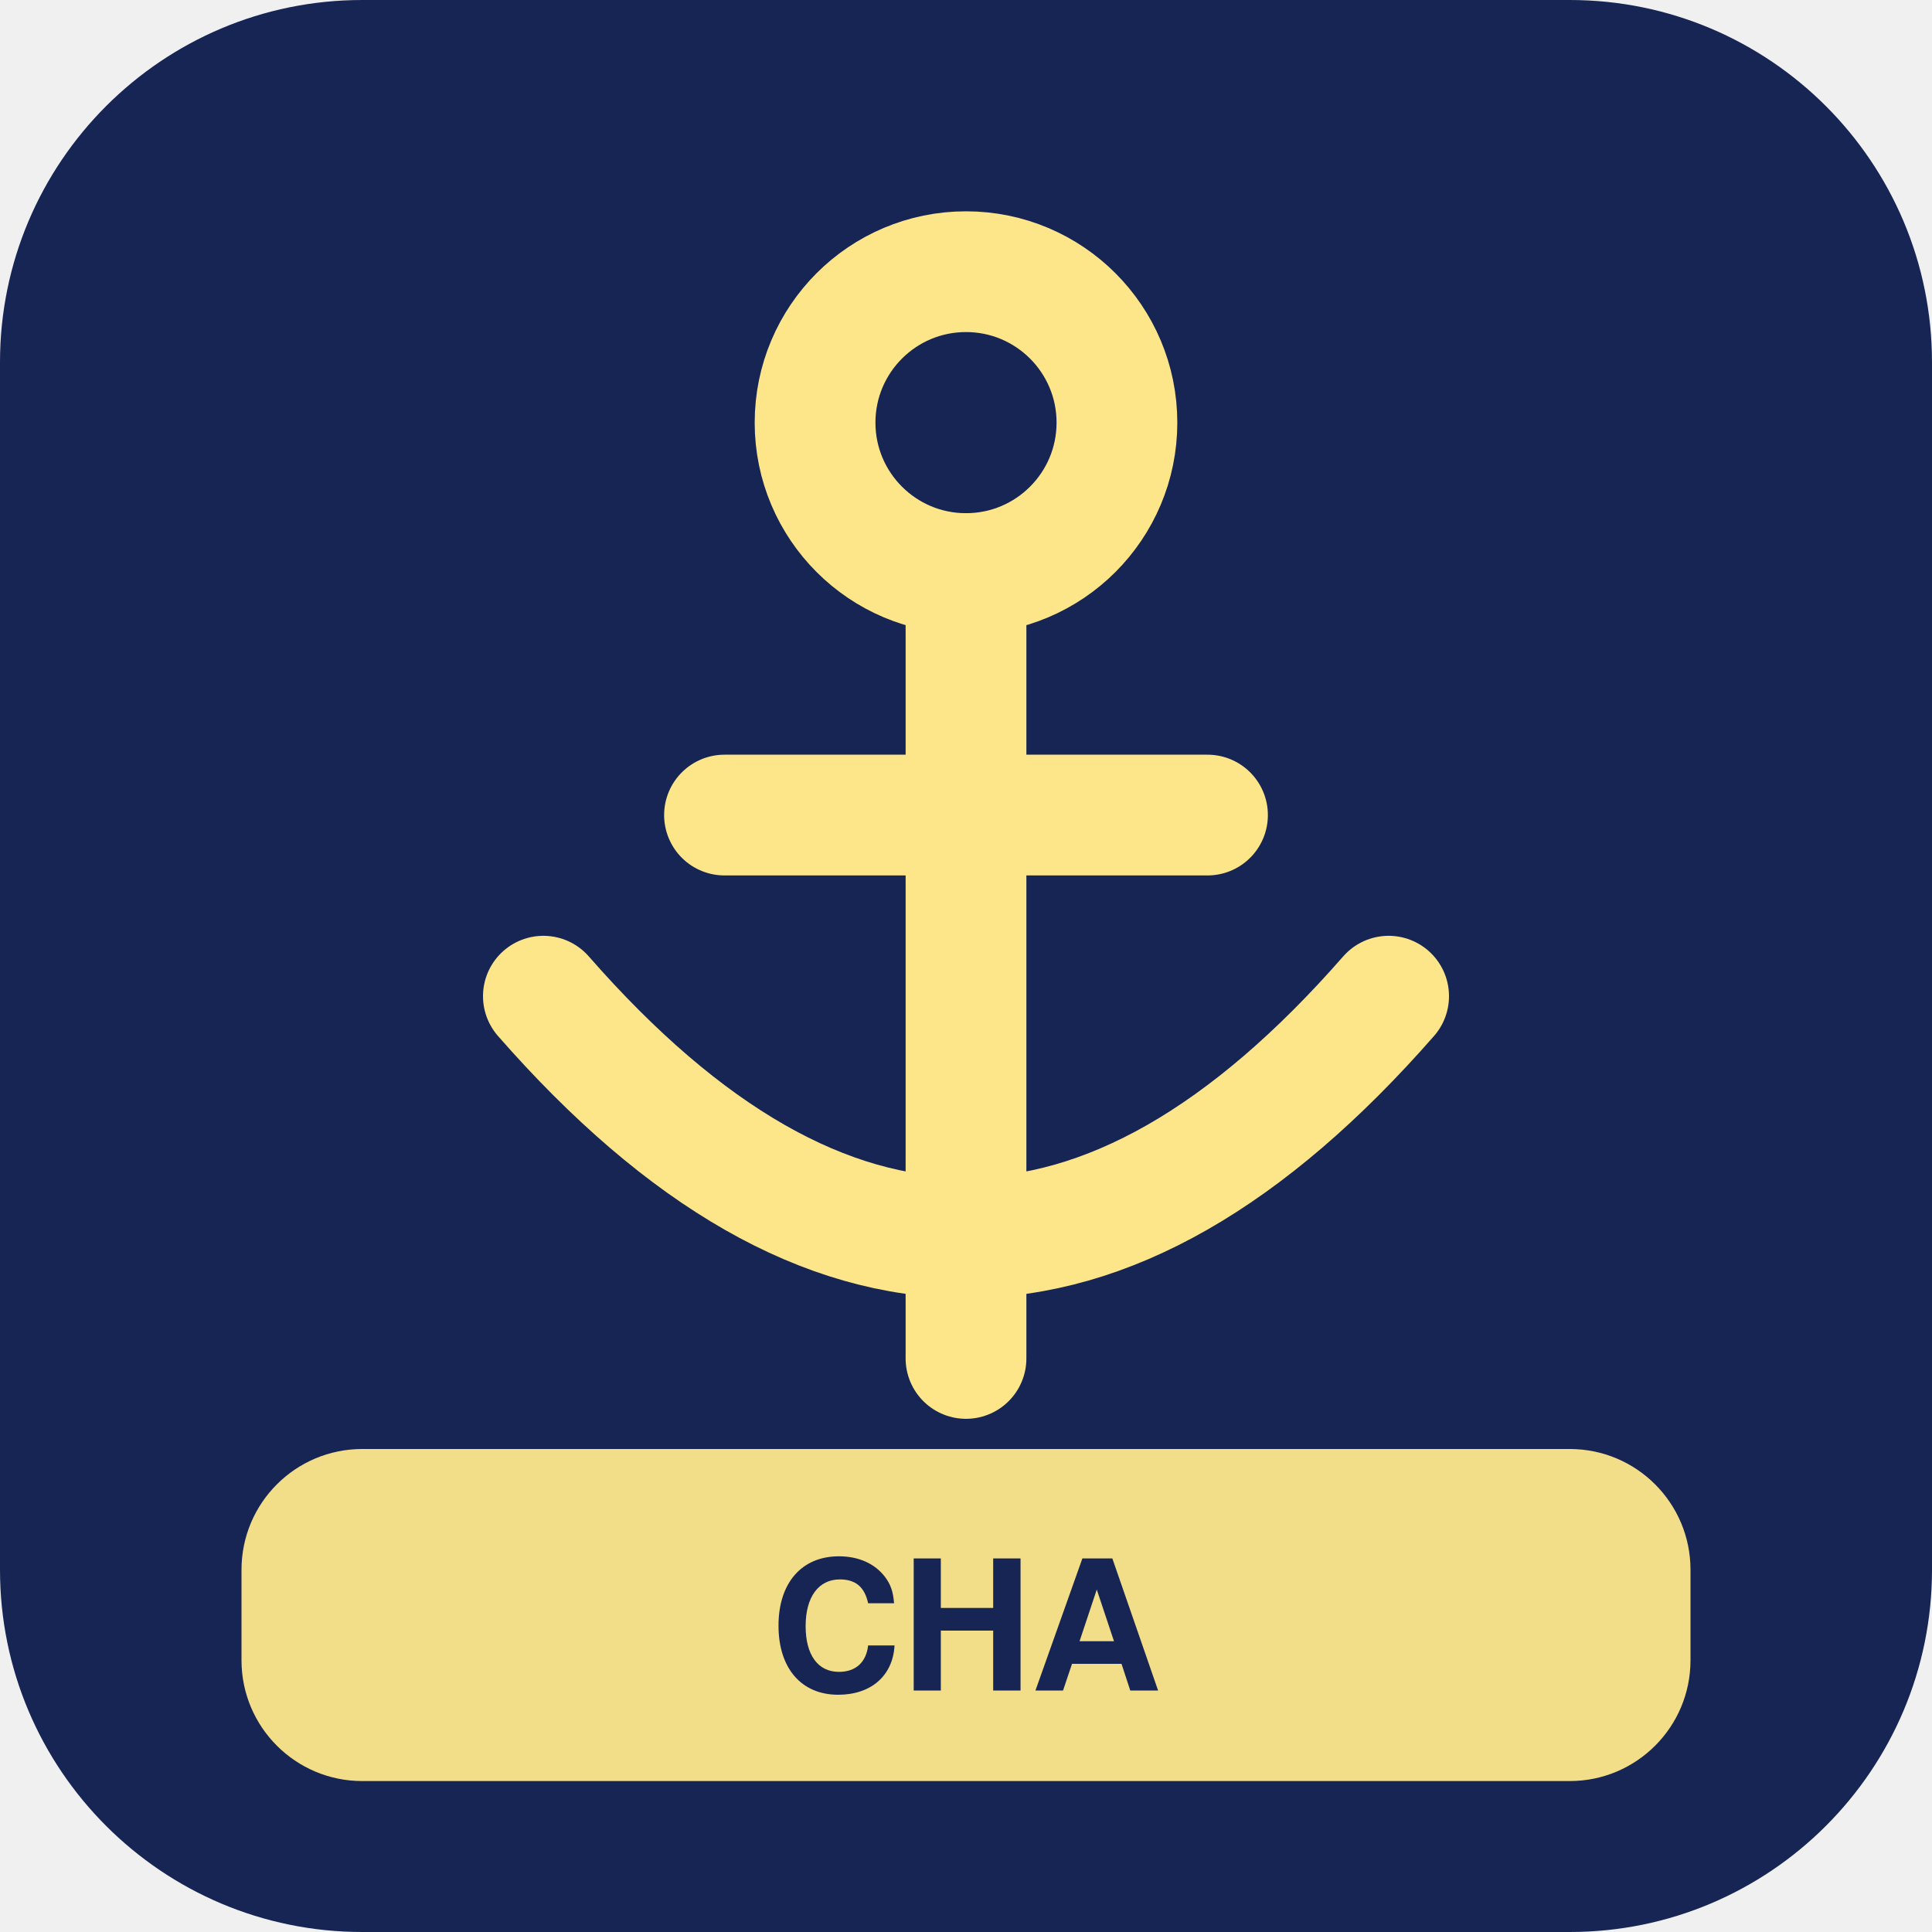
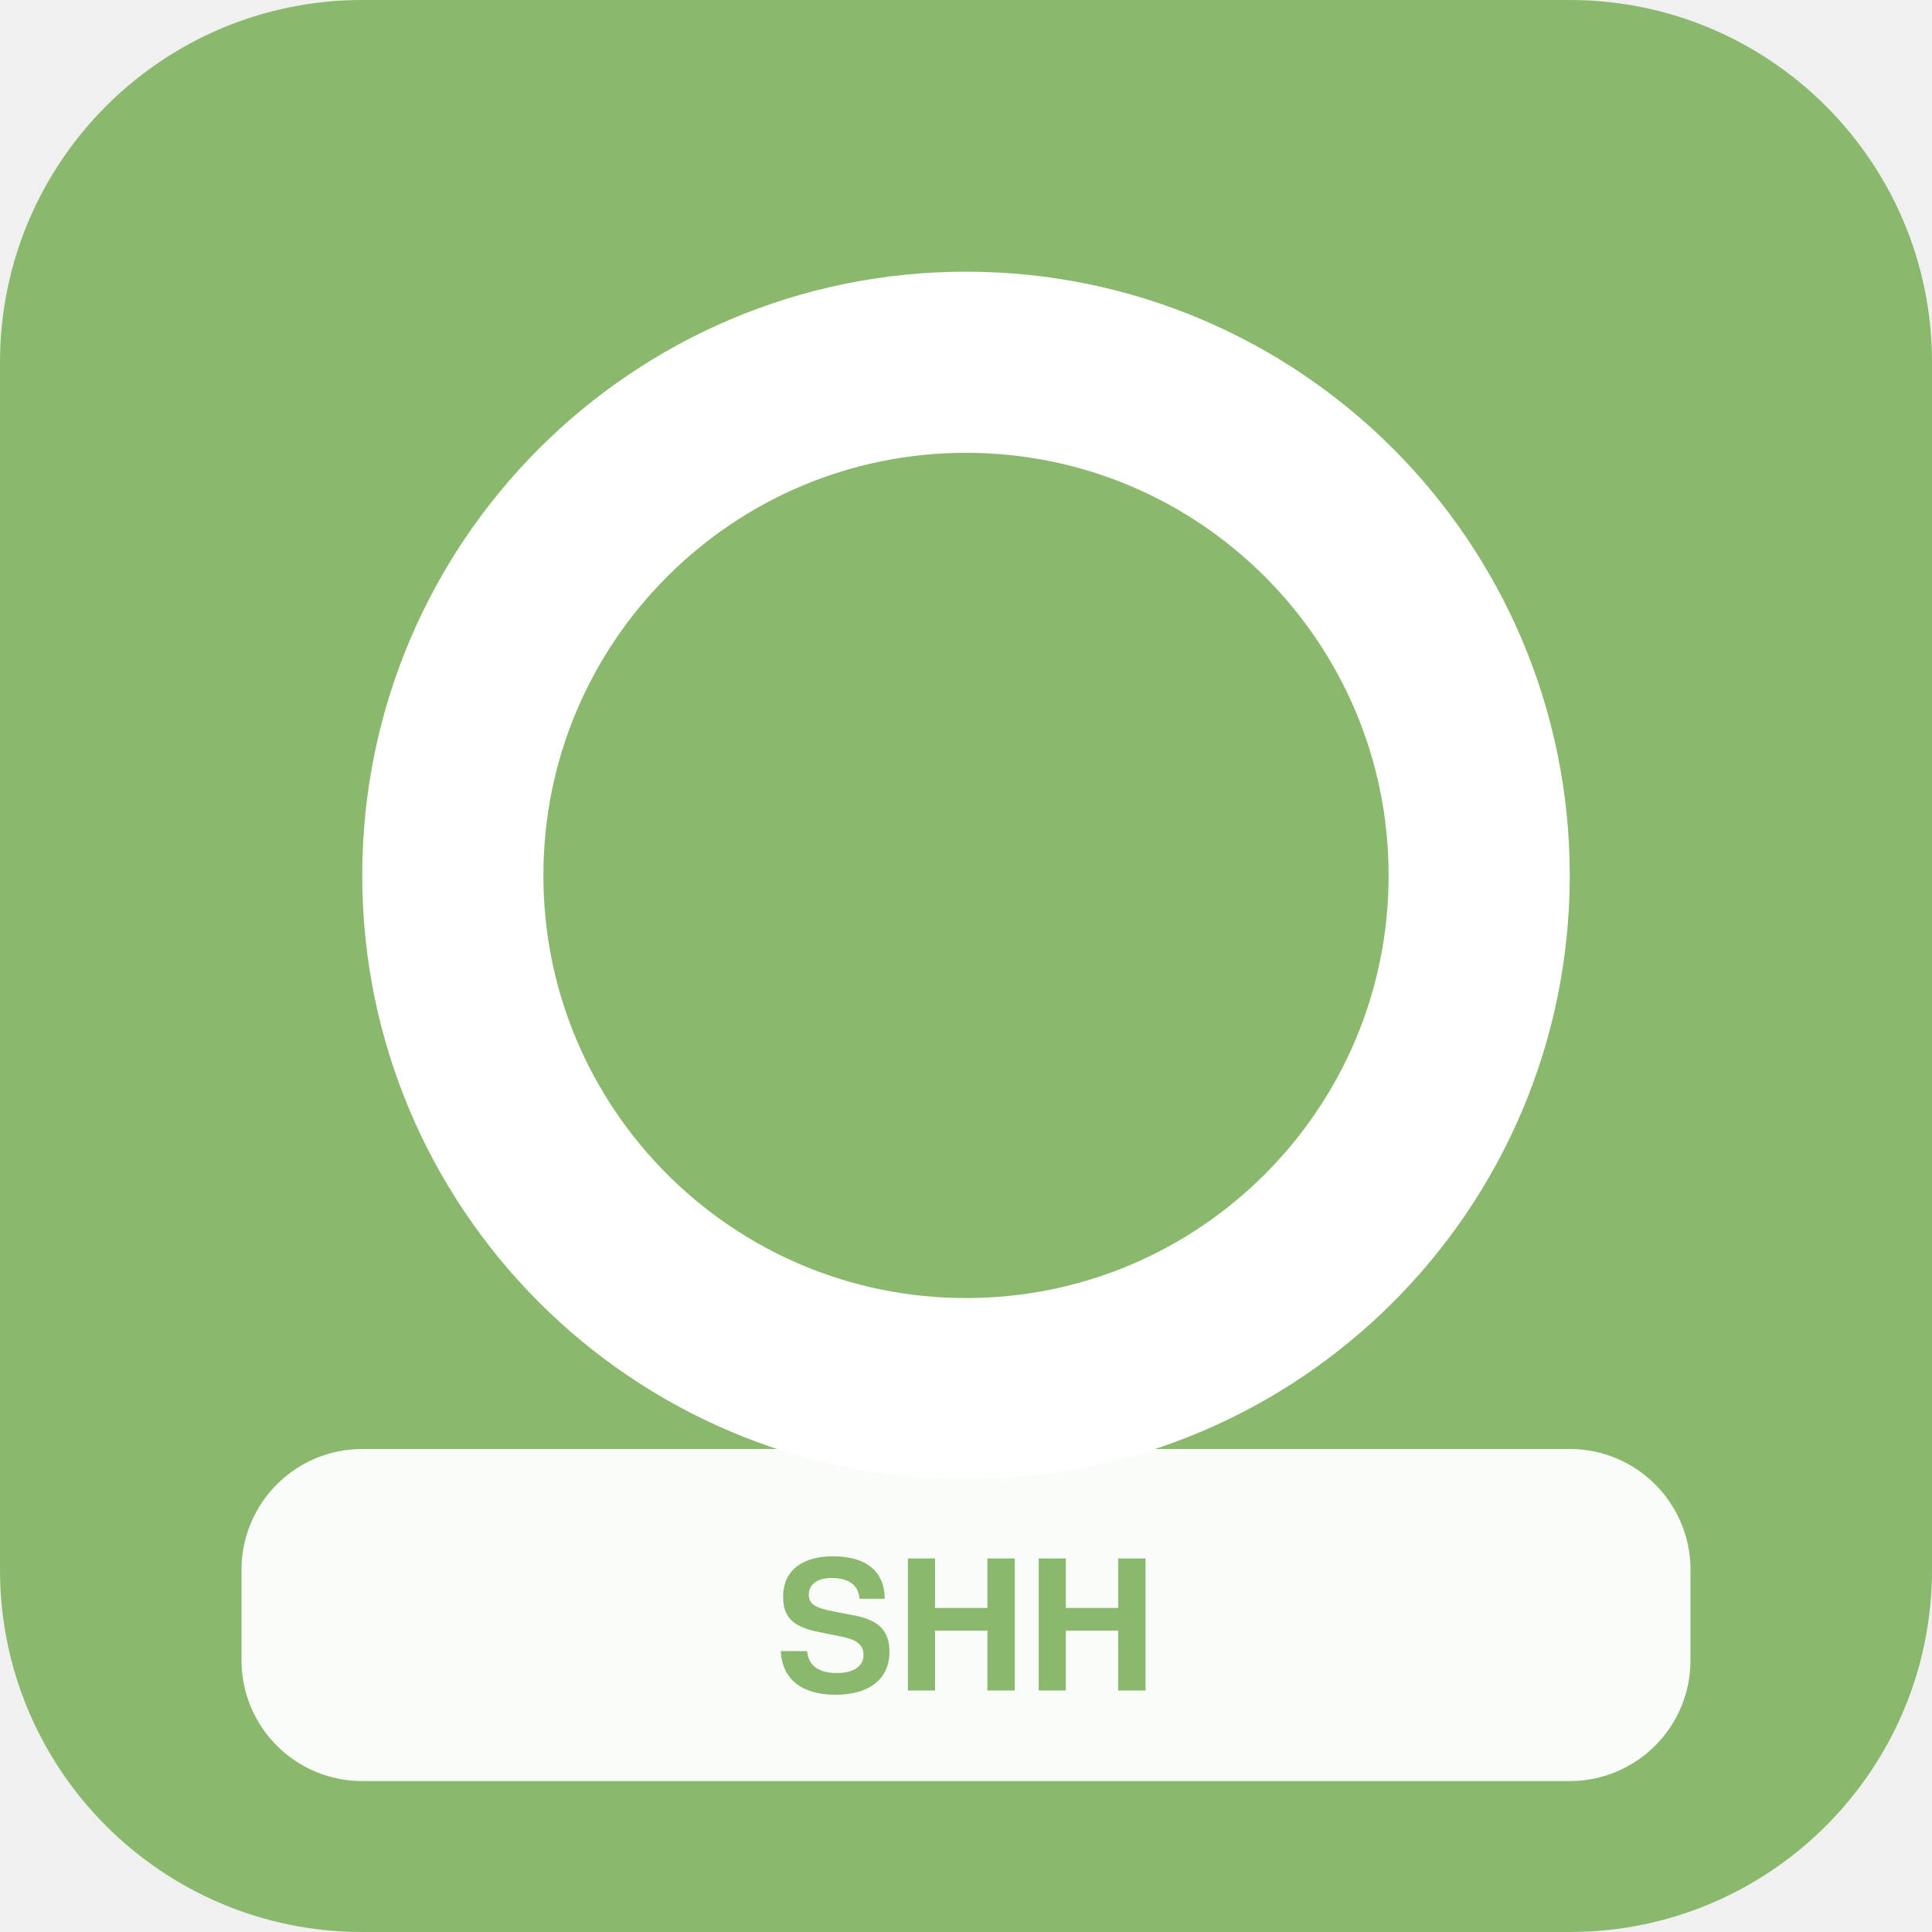
- <svg xmlns="http://www.w3.org/2000/svg" width="256" height="256" viewBox="0 0 128 128" role="img" aria-label="Cercanías Hanseáticas">
-   <rect width="128" height="128" rx="24" fill="#172554" />
+ <svg xmlns="http://www.w3.org/2000/svg" width="256" height="256" viewBox="0 0 128 128" role="img" aria-label="Cercanías Hamburgo">
+   <rect width="128" height="128" rx="24" fill="#8AB96E" />
  <g transform="translate(0,-6)">
-     <g fill="none" stroke="#FDE68A" stroke-width="8" stroke-linecap="round">
-       <circle cx="64" cy="34" r="10" />
-       <line x1="64" y1="44" x2="64" y2="96" />
-       <path d="M36 72 Q64 104 92 72" />
-       <line x1="48" y1="60" x2="80" y2="60" />
-     </g>
+     <circle cx="64" cy="64" r="34" fill="none" stroke="#FFFFFF" stroke-width="12" />
  </g>
-   <rect x="16" y="96" width="96" height="22" rx="8" fill="#FDE68A" opacity="0.95" />
-   <text x="64" y="112" text-anchor="middle" font-family="Segoe UI, Helvetica, Arial, sans-serif" font-size="12" font-weight="700" fill="#172554">CHA</text>
+   <rect x="16" y="96" width="96" height="22" rx="8" fill="#FFFFFF" opacity="0.95" />
+   <text x="64" y="112" text-anchor="middle" font-family="Segoe UI, Helvetica, Arial, sans-serif" font-size="12" font-weight="700" fill="#8AB96E">SHH</text>
</svg>
